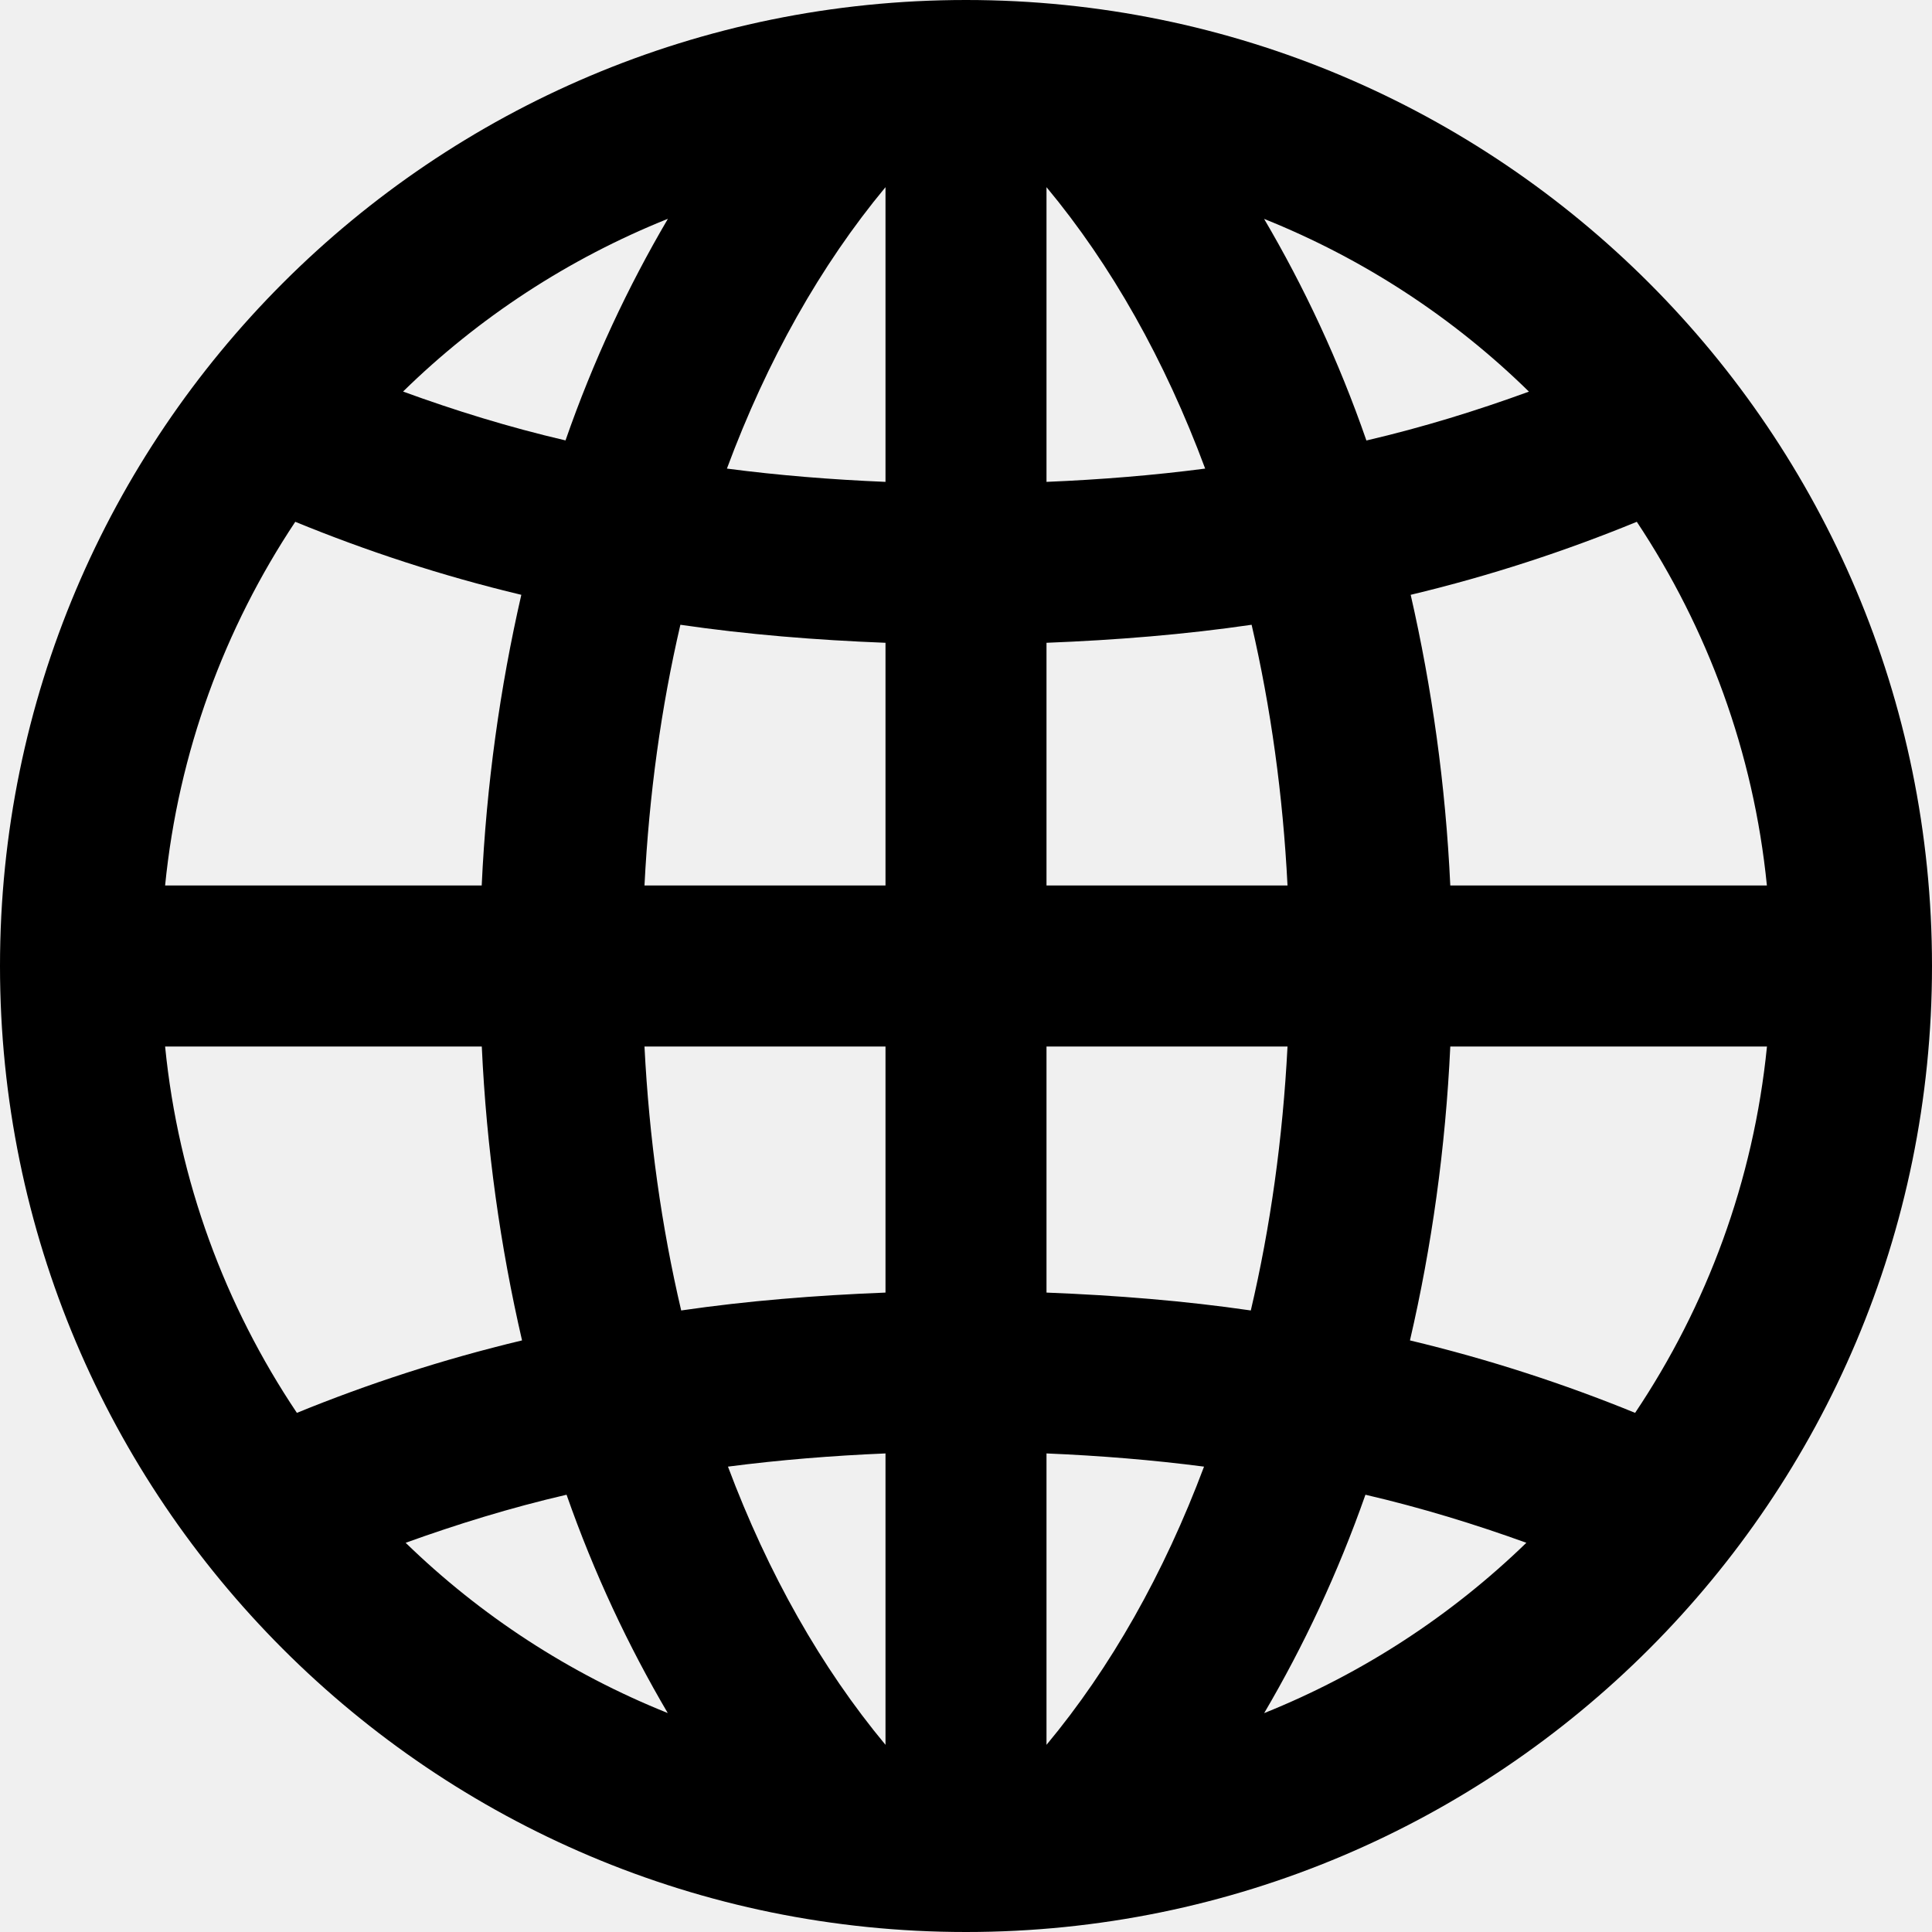
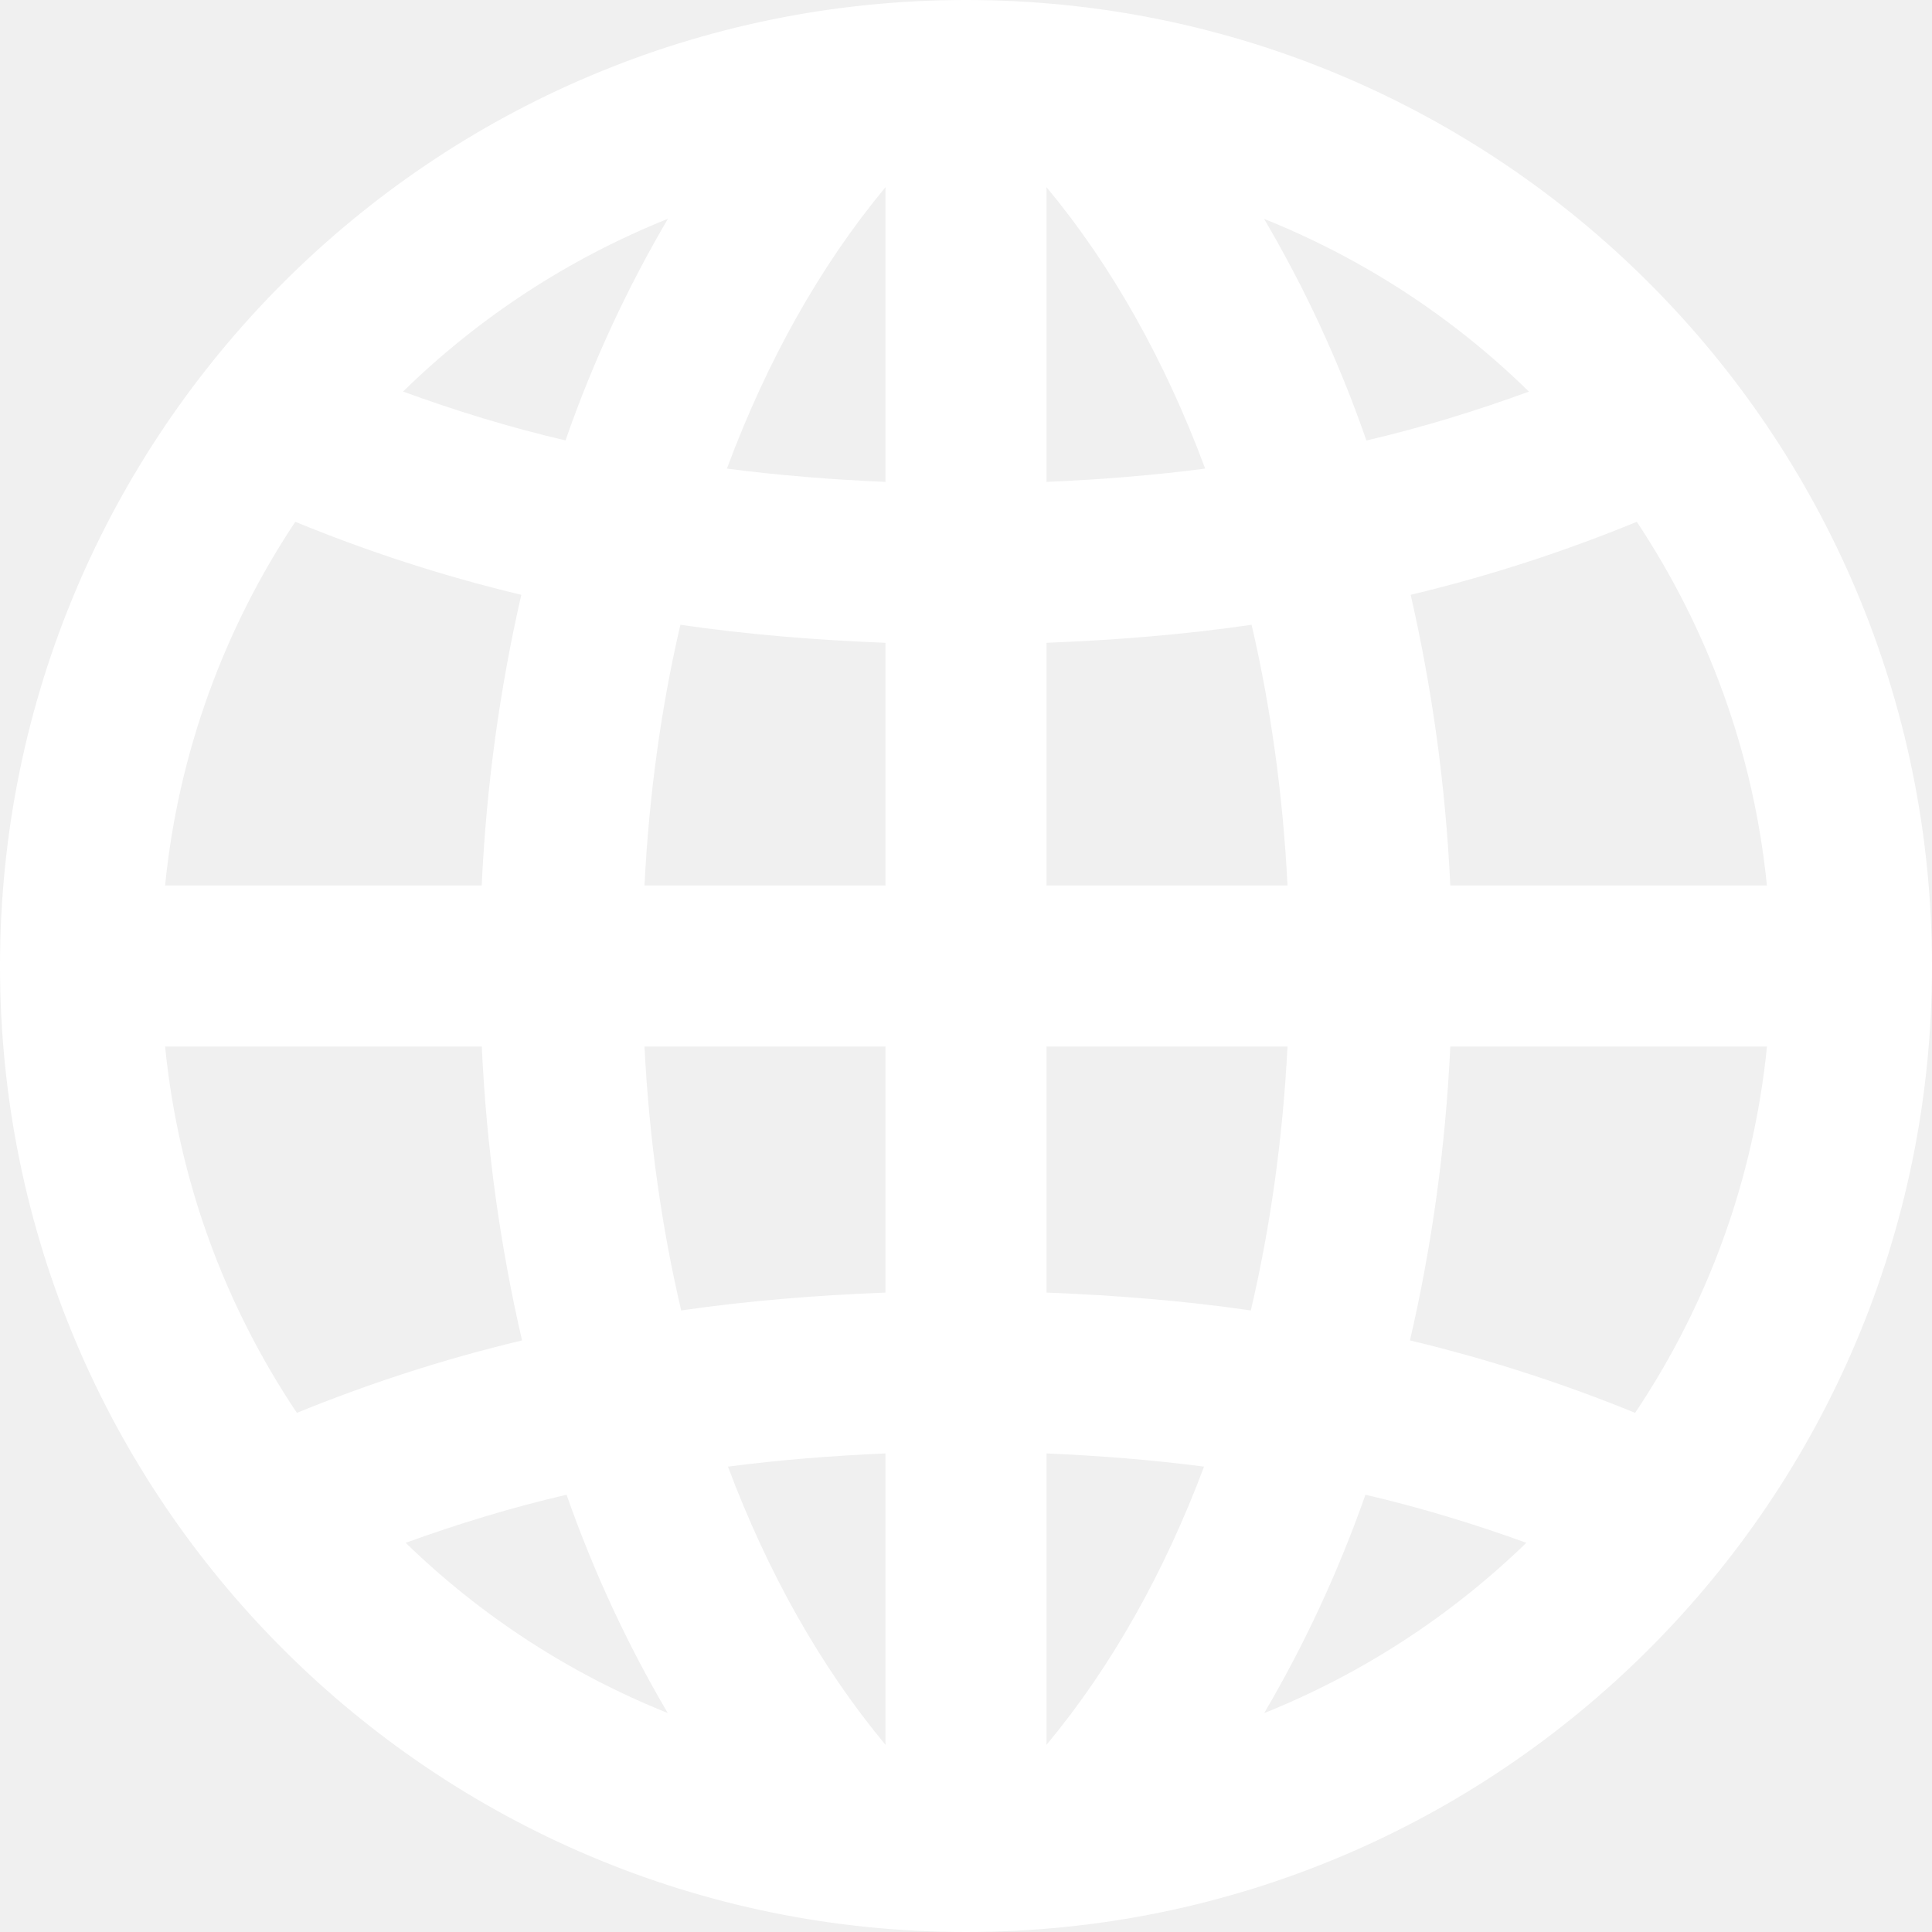
<svg xmlns="http://www.w3.org/2000/svg" width="24" height="24" viewBox="0 0 24 24">
-   <path fill="#000" d="M12 0c-6.627 0-12 5.373-12 12s5.373 12 12 12 12-5.373 12-12-5.373-12-12-12zm1 16.057v-3.057h2.994c-.059 1.143-.212 2.24-.456 3.279-.823-.12-1.674-.188-2.538-.222zm1.957 2.162c-.499 1.33-1.159 2.497-1.957 3.456v-3.62c.666.028 1.319.081 1.957.164zm-1.957-7.219v-3.015c.868-.034 1.721-.103 2.548-.224.238 1.027.389 2.111.446 3.239h-2.994zm0-5.014v-3.661c.806.969 1.471 2.15 1.971 3.496-.642.084-1.3.137-1.971.165zm2.703-3.267c1.237.496 2.354 1.228 3.29 2.146-.642.234-1.311.442-2.019.607-.344-.992-.775-1.91-1.271-2.753zm-7.241 13.56c-.244-1.039-.398-2.136-.456-3.279h2.994v3.057c-.865.034-1.714.102-2.538.222zm2.538 1.776v3.62c-.798-.959-1.458-2.126-1.957-3.456.638-.083 1.291-.136 1.957-.164zm-2.994-7.055c.057-1.128.207-2.212.446-3.239.827.121 1.68.19 2.548.224v3.015h-2.994zm1.024-5.179c.5-1.346 1.165-2.527 1.97-3.496v3.661c-.671-.028-1.329-.081-1.97-.165zm-2.005-.35c-.708-.165-1.377-.373-2.018-.607.937-.918 2.053-1.65 3.29-2.146-.496.844-.927 1.762-1.272 2.753zm-.549 1.918c-.264 1.151-.434 2.36-.492 3.611h-3.933c.165-1.658.739-3.197 1.617-4.518.88.361 1.816.67 2.808.907zm.009 9.262c-.988.236-1.92.542-2.797.9-.89-1.328-1.471-2.879-1.637-4.551h3.934c.058 1.265.231 2.488.5 3.651zm.553 1.917c.342.976.768 1.881 1.257 2.712-1.223-.49-2.326-1.211-3.256-2.115.636-.229 1.299-.435 1.999-.597zm9.924 0c.7.163 1.362.367 1.999.597-.931.903-2.034 1.625-3.257 2.116.489-.832.915-1.737 1.258-2.713zm.553-1.917c.27-1.163.442-2.386.501-3.651h3.934c-.167 1.672-.748 3.223-1.638 4.551-.877-.358-1.81-.664-2.797-.9zm.501-5.651c-.058-1.251-.229-2.46-.492-3.611.992-.237 1.929-.546 2.809-.907.877 1.321 1.451 2.86 1.616 4.518h-3.933z" />
+   <path fill="#fff" d="M12 0c-6.627 0-12 5.373-12 12s5.373 12 12 12 12-5.373 12-12-5.373-12-12-12zm1 16.057v-3.057h2.994c-.059 1.143-.212 2.24-.456 3.279-.823-.12-1.674-.188-2.538-.222zm1.957 2.162c-.499 1.33-1.159 2.497-1.957 3.456v-3.62c.666.028 1.319.081 1.957.164zm-1.957-7.219v-3.015c.868-.034 1.721-.103 2.548-.224.238 1.027.389 2.111.446 3.239h-2.994zm0-5.014v-3.661c.806.969 1.471 2.15 1.971 3.496-.642.084-1.3.137-1.971.165zm2.703-3.267c1.237.496 2.354 1.228 3.29 2.146-.642.234-1.311.442-2.019.607-.344-.992-.775-1.91-1.271-2.753zm-7.241 13.56c-.244-1.039-.398-2.136-.456-3.279h2.994v3.057c-.865.034-1.714.102-2.538.222zm2.538 1.776v3.62c-.798-.959-1.458-2.126-1.957-3.456.638-.083 1.291-.136 1.957-.164zm-2.994-7.055c.057-1.128.207-2.212.446-3.239.827.121 1.68.19 2.548.224v3.015h-2.994zm1.024-5.179c.5-1.346 1.165-2.527 1.97-3.496v3.661c-.671-.028-1.329-.081-1.97-.165zm-2.005-.35c-.708-.165-1.377-.373-2.018-.607.937-.918 2.053-1.65 3.29-2.146-.496.844-.927 1.762-1.272 2.753zm-.549 1.918c-.264 1.151-.434 2.36-.492 3.611h-3.933c.165-1.658.739-3.197 1.617-4.518.88.361 1.816.67 2.808.907zm.009 9.262c-.988.236-1.92.542-2.797.9-.89-1.328-1.471-2.879-1.637-4.551h3.934c.058 1.265.231 2.488.5 3.651zm.553 1.917c.342.976.768 1.881 1.257 2.712-1.223-.49-2.326-1.211-3.256-2.115.636-.229 1.299-.435 1.999-.597zm9.924 0c.7.163 1.362.367 1.999.597-.931.903-2.034 1.625-3.257 2.116.489-.832.915-1.737 1.258-2.713zm.553-1.917c.27-1.163.442-2.386.501-3.651h3.934c-.167 1.672-.748 3.223-1.638 4.551-.877-.358-1.81-.664-2.797-.9zm.501-5.651c-.058-1.251-.229-2.46-.492-3.611.992-.237 1.929-.546 2.809-.907.877 1.321 1.451 2.86 1.616 4.518h-3.933z" />
</svg>
